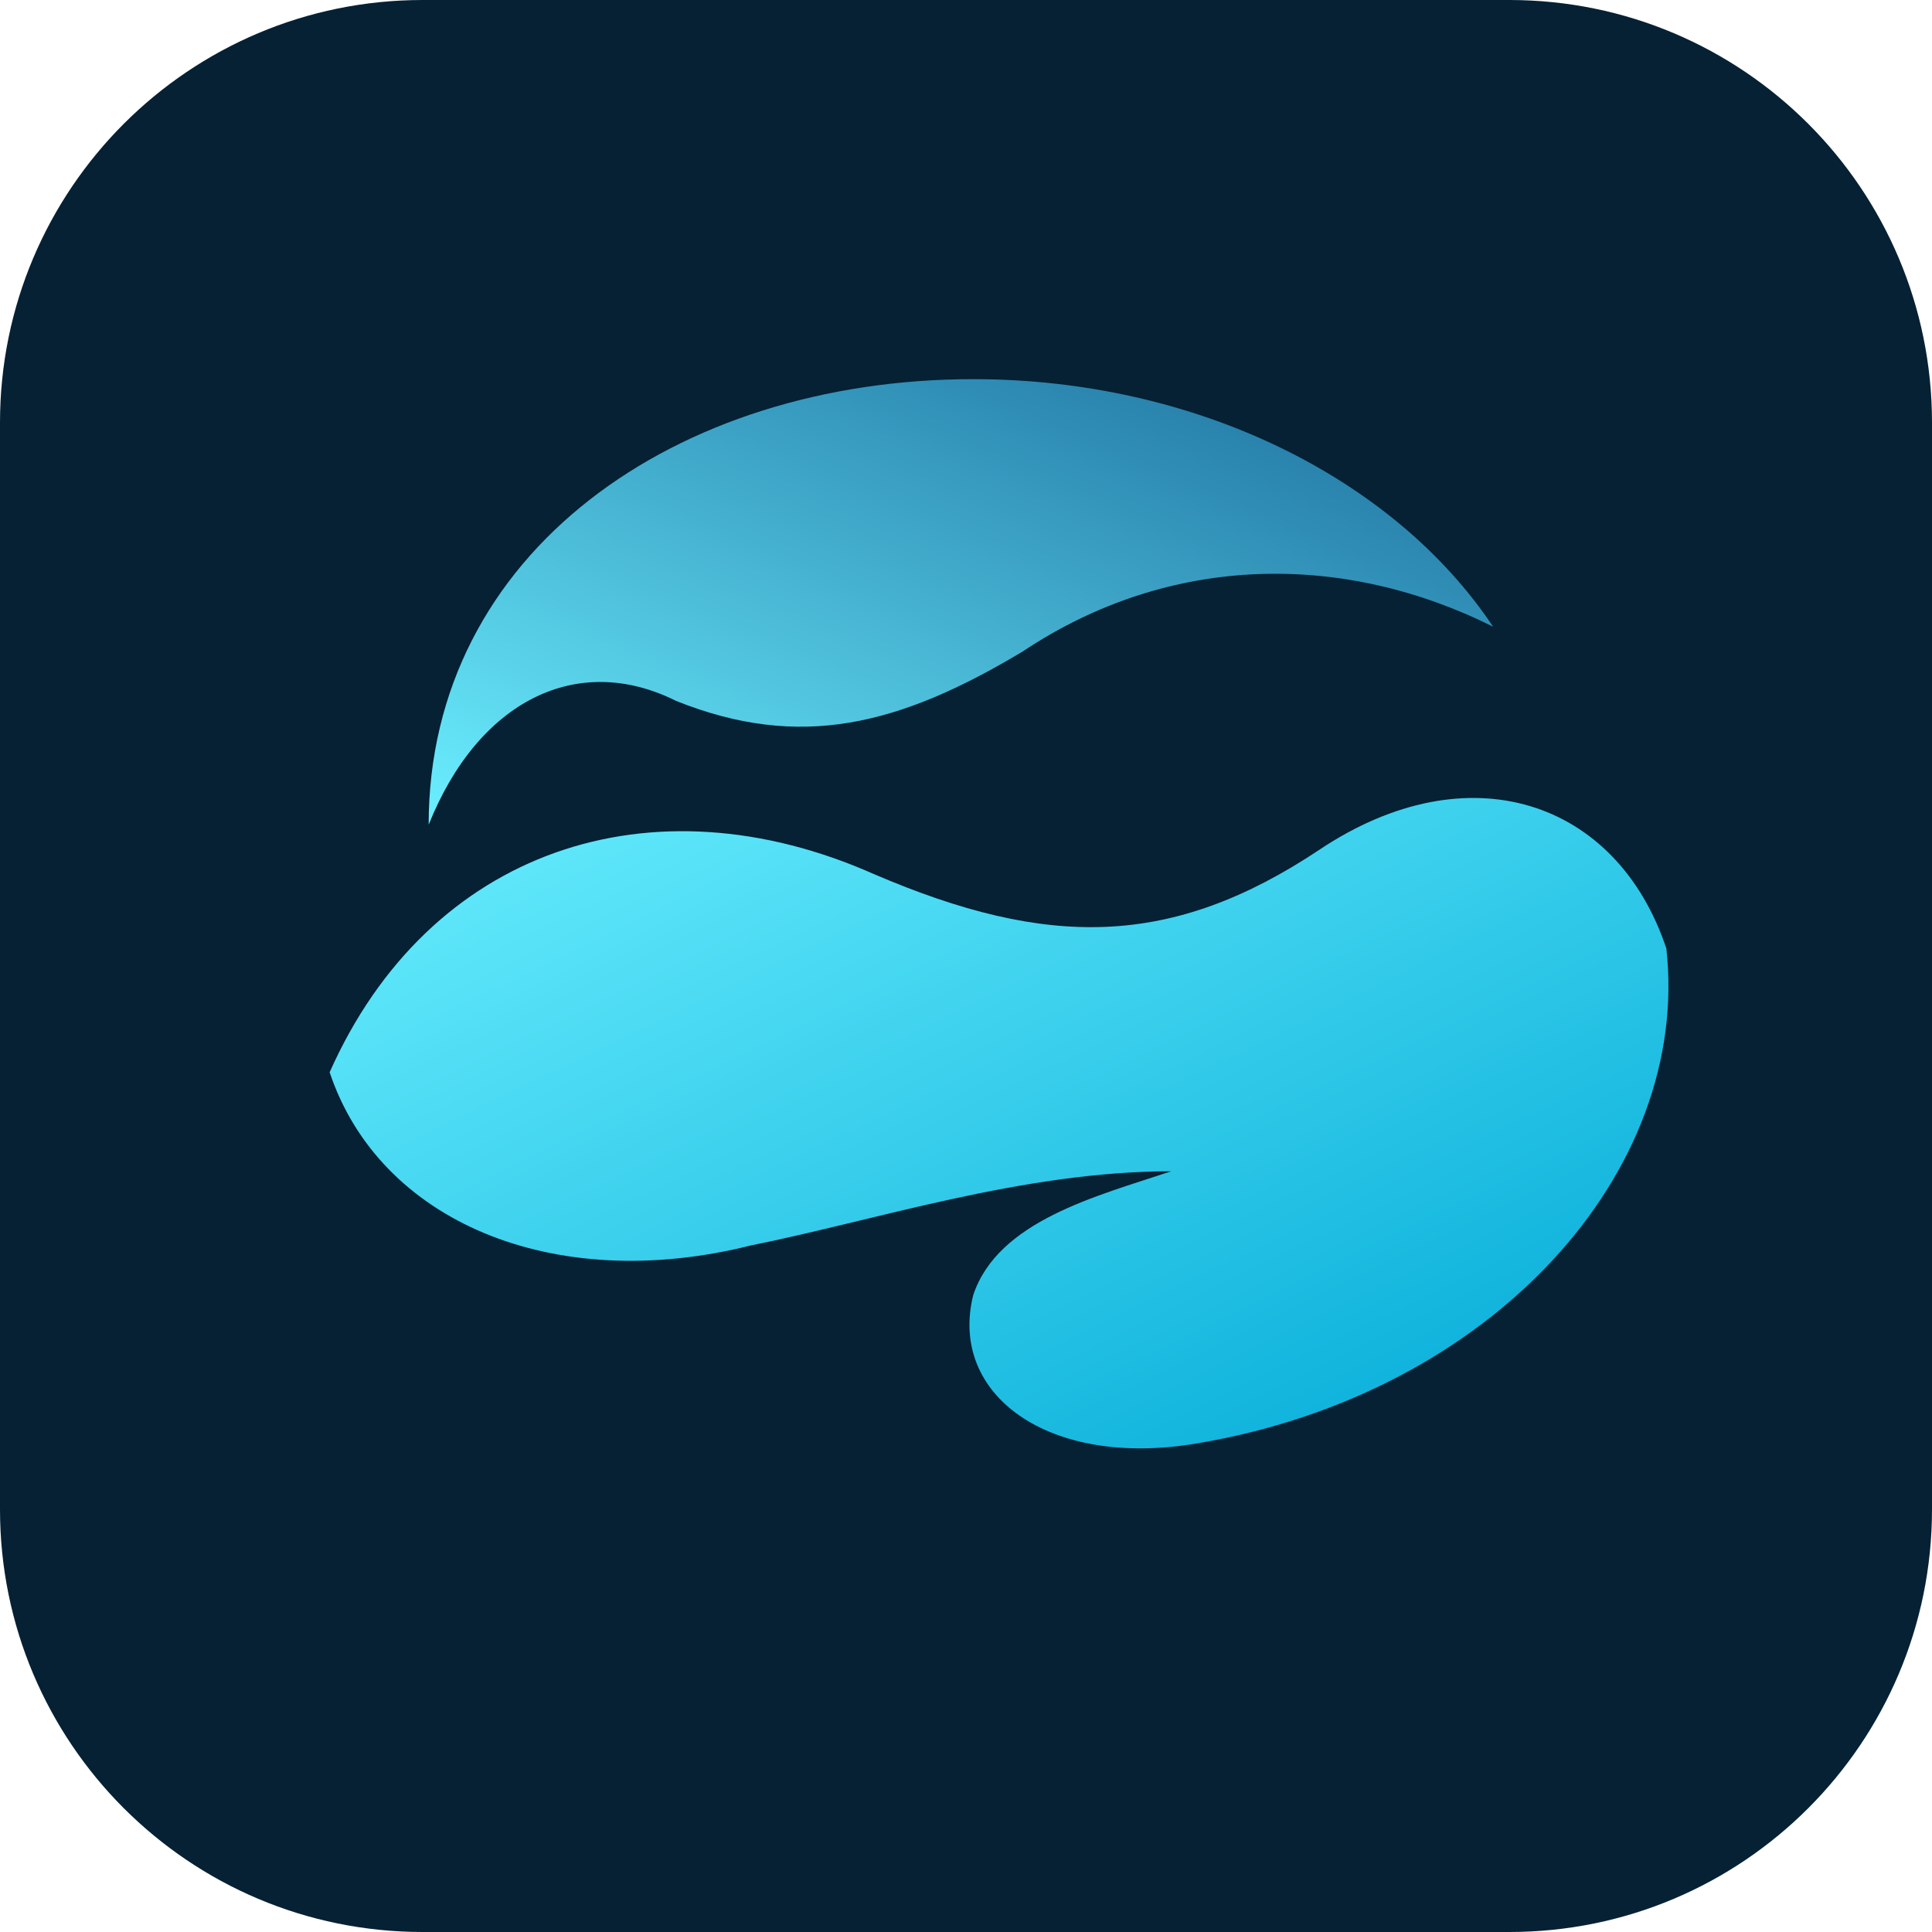
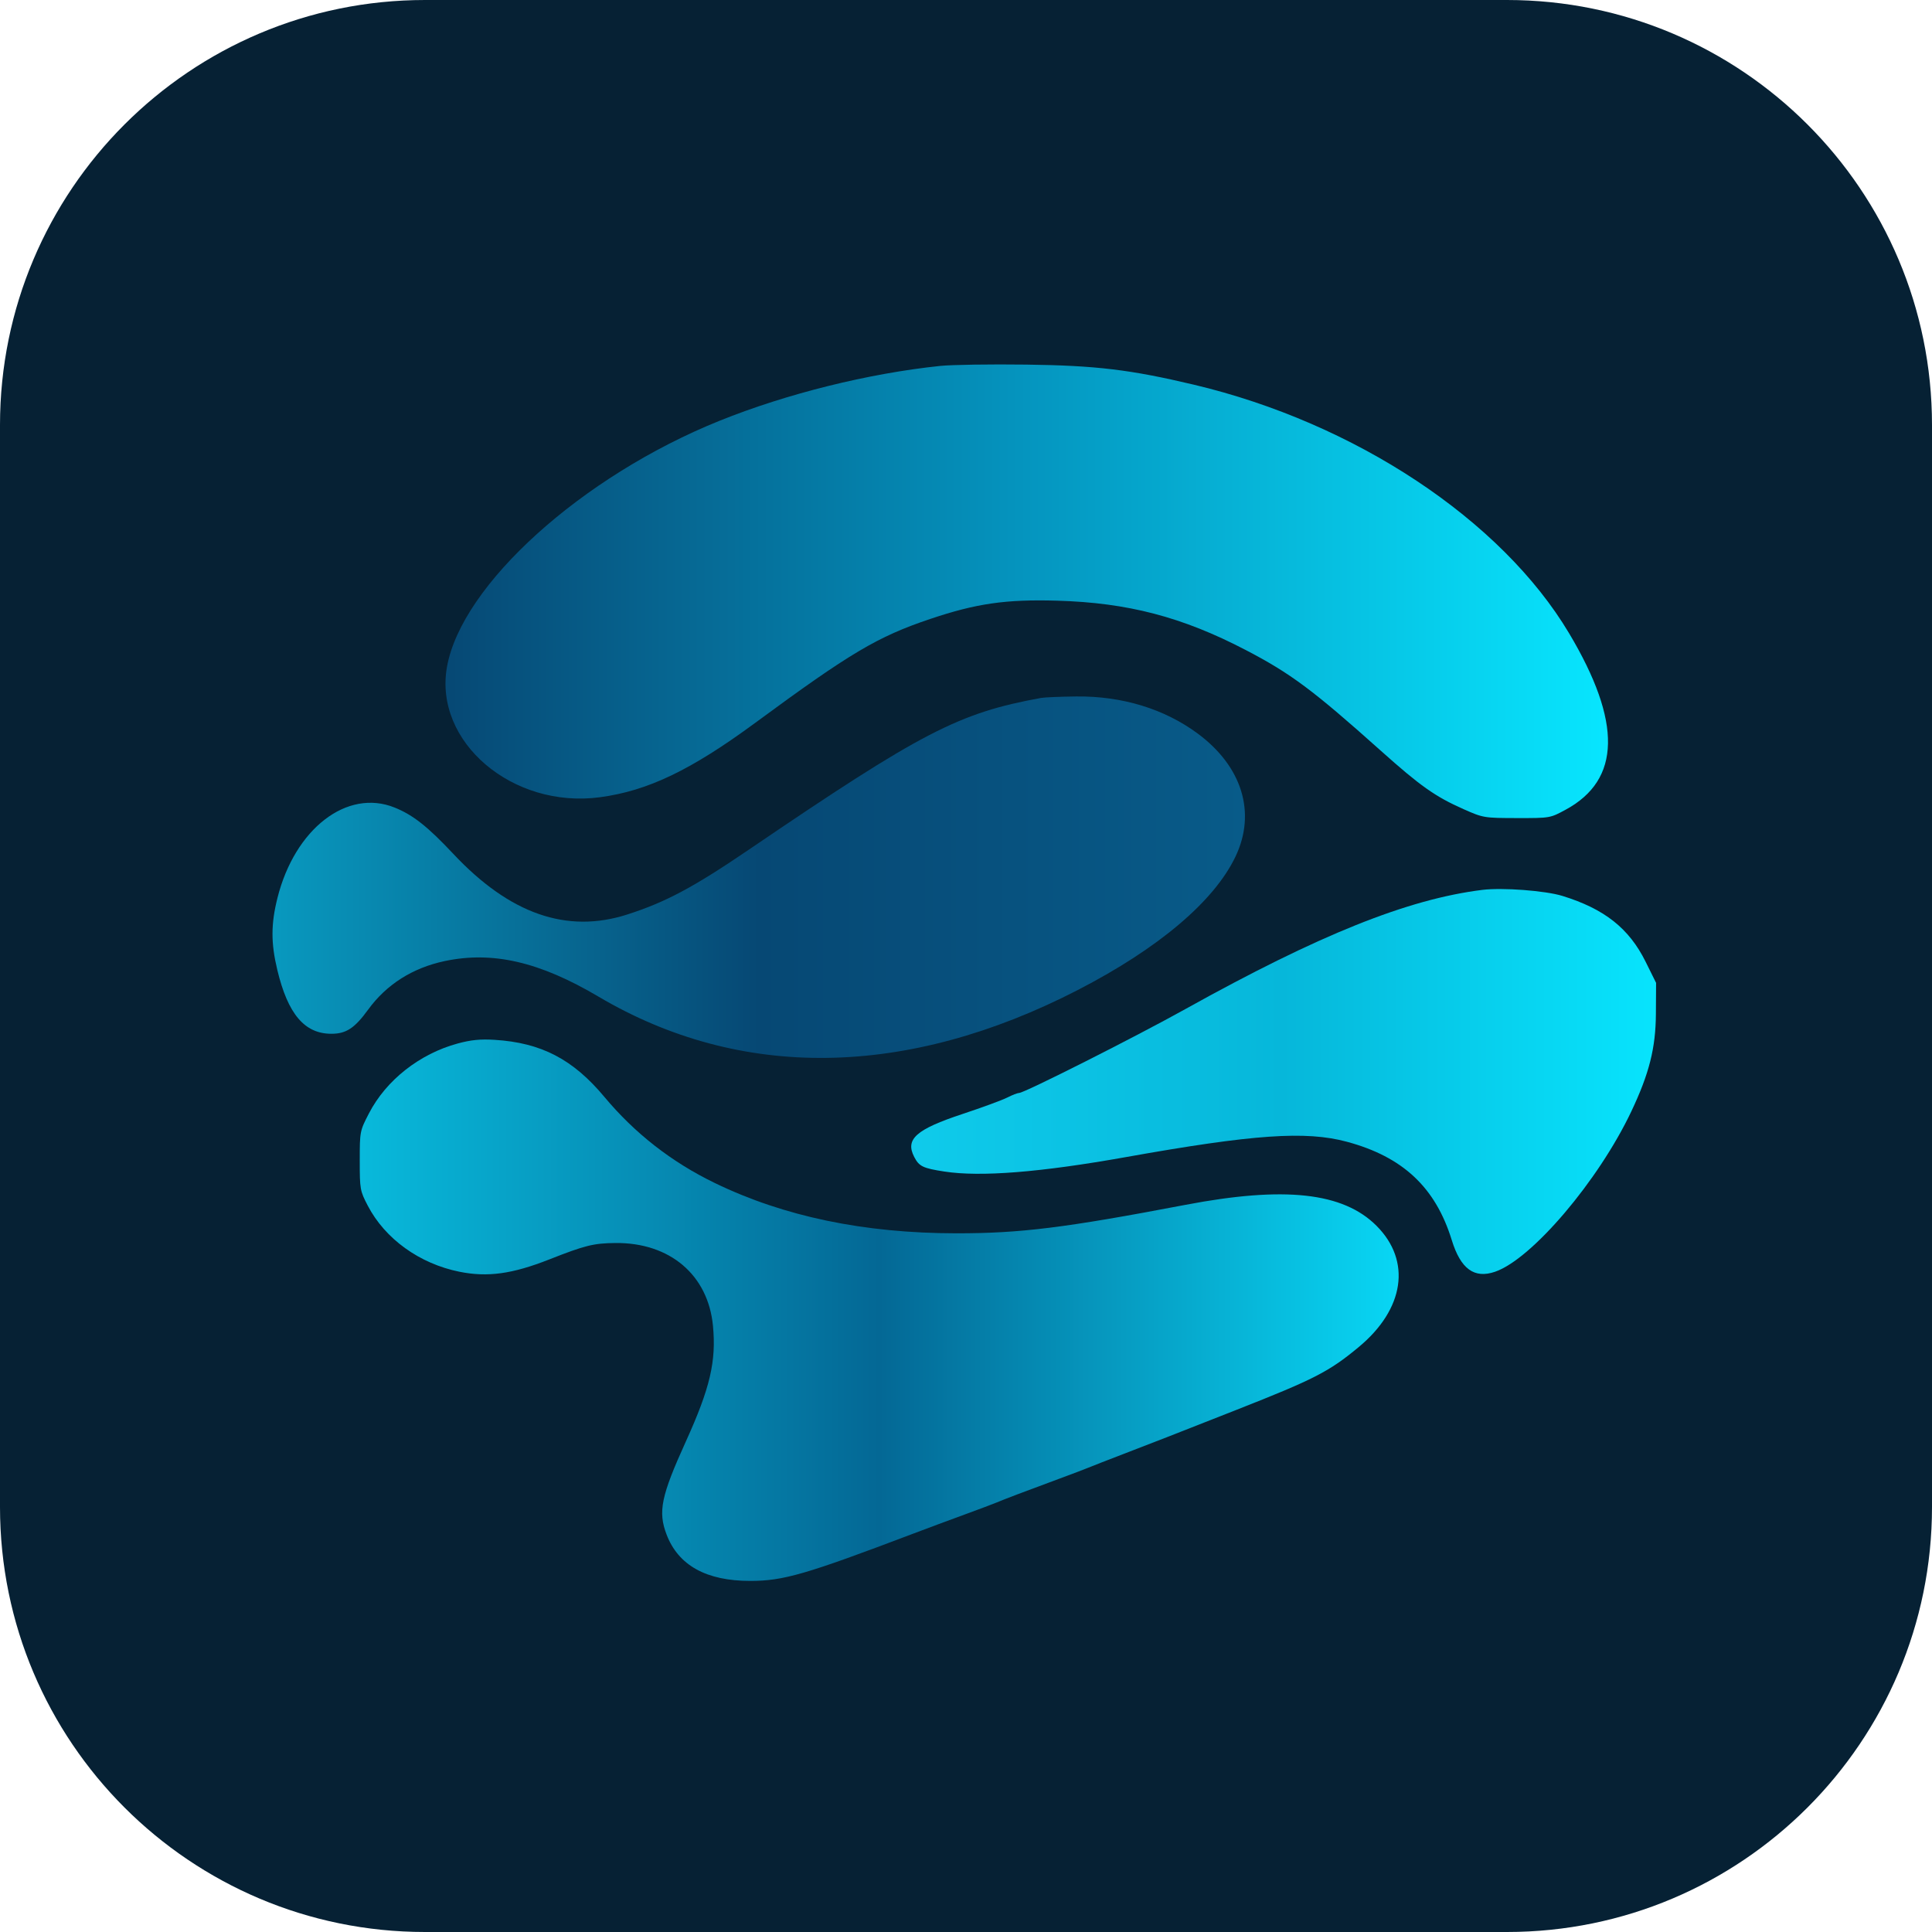
- <svg xmlns="http://www.w3.org/2000/svg" viewBox="0 0 64 64">
+ <svg xmlns="http://www.w3.org/2000/svg" viewBox="0 0 783.9 783.9">
  <defs>
-     <linearGradient id="a" x1="0" y1="0" x2="1" y2="1">
-       <stop offset="0" stop-color="#6BEFFF" />
-       <stop offset="1" stop-color="#00A9D6" />
+     <linearGradient id="g0" x1="0" y1="0" x2="1" y2="0">
+       <stop offset="0" stop-color="#064975" />
+       <stop offset=".5" stop-color="#0595bf" />
+       <stop offset="1" stop-color="#07e5fe" />
    </linearGradient>
-     <linearGradient id="b" x1="1" y1="0" x2="0" y2="1">
-       <stop offset="0" stop-color="#1B6C9C" />
-       <stop offset="1" stop-color="#6BEFFF" />
+     <linearGradient id="g1" x1="0" y1="0" x2="1" y2="0">
+       <stop offset="0" stop-color="#0899bf" />
+       <stop offset=".5" stop-color="#064874" />
+       <stop offset="1" stop-color="#085b89" />
+     </linearGradient>
+     <linearGradient id="g2" x1="0" y1="0" x2="1" y2="0">
+       <stop offset="0" stop-color="#0fcbeb" />
+       <stop offset=".5" stop-color="#06b7da" />
+       <stop offset="1" stop-color="#07e4fd" />
+     </linearGradient>
+     <linearGradient id="g3" x1="0" y1="0" x2="1" y2="0">
+       <stop offset="0" stop-color="#08b9db" />
+       <stop offset=".5" stop-color="#046895" />
+       <stop offset="1" stop-color="#08d6f4" />
    </linearGradient>
  </defs>
-   <rect width="64" height="64" rx="14" fill="#062134" />
-   <g transform="translate(6 6) scale(.82)">
-     <path fill="url(#b)" d="M10 26c0-11 10-18 22-18 9 0 17 4 21 10-6-3-13-3-19 1-5 3-9 4-14 2-4-2-8 0-10 5Z" />
-     <path fill="url(#a)" d="M6 36c4-9 13-12 22-8 7 3 12 3 18-1 6-4 12-2 14 4 1 9-7 18-19 20-6 1-10-2-9-6 1-3 5-4 8-5-6 0-12 2-17 3-8 2-15-1-17-7Z" />
+   <rect width="783.9" height="783.9" rx="172.458" fill="#062134" />
+   <g transform="translate(90.45 115.45)">
+     <path fill="url(#g0)" d="M 291.057 33.018 C 261.927 36.056, 228.708 44.313, 201.500 55.277 C 145.612 77.797, 96.862 121.809, 90.910 155.118 C 85.474 185.534, 117.469 212.786, 153.020 208.022 C 172.408 205.424, 189.929 197.021, 216.034 177.802 C 254.610 149.401, 265.583 142.888, 287 135.682 C 305.668 129.401, 317.698 127.670, 338.500 128.272 C 367.182 129.102, 389.266 134.881, 415 148.293 C 433.264 157.812, 442.259 164.516, 469.741 189.094 C 485.852 203.503, 491.903 207.779, 503.349 212.848 C 511.388 216.408, 511.686 216.458, 525 216.479 C 538.495 216.500, 538.502 216.499, 544.821 213.073 C 567.250 200.912, 567.701 177.557, 546.202 141.500 C 518.759 95.472, 459.371 56.137, 393.895 40.622 C 368.137 34.518, 354.288 32.858, 326 32.486 C 311.425 32.294, 295.701 32.534, 291.057 33.018" />
+     <path fill="url(#g1)" d="M 332 167.727 C 298.461 173.833, 283.618 181.537, 213.441 229.259 C 190.835 244.632, 179.614 250.615, 164 255.618 C 139.522 263.461, 116.369 255.383, 93.500 231.022 C 83.065 219.907, 77.141 215.229, 69.687 212.218 C 50.373 204.416, 29.156 220.794, 22.112 248.940 C 19.470 259.500, 19.451 267.143, 22.043 278 C 26.337 295.987, 33.109 304, 44.018 304 C 50.002 304, 53.439 301.741, 58.922 294.202 C 66.361 283.974, 77.007 277.233, 90.055 274.488 C 109.484 270.401, 128.495 274.799, 152.336 288.898 C 209.987 322.989, 277.390 322.059, 346.914 286.215 C 379.676 269.324, 402.248 250.204, 410.881 232.033 C 419.308 214.295, 413.555 195.575, 395.577 182.230 C 382.030 172.175, 364.812 166.918, 346.141 167.136 C 339.738 167.211, 333.375 167.477, 332 167.727" />
+     <path fill="url(#g2)" d="M 511 245.616 C 480.685 249.384, 444.703 263.827, 390.500 293.981 C 370.034 305.367, 325.183 328, 323.086 328 C 322.445 328, 320.251 328.850, 318.210 329.888 C 316.170 330.926, 308.053 333.909, 300.174 336.517 C 281.210 342.792, 276.750 346.749, 280.489 353.979 C 282.470 357.809, 284.005 358.553, 292.692 359.892 C 307.415 362.161, 331.696 360.228, 366.500 354.016 C 418.176 344.793, 439.330 343.325, 456 347.802 C 478.755 353.913, 491.999 366.330, 498.606 387.743 C 502.215 399.440, 507.731 403.461, 516.177 400.551 C 531.123 395.402, 558.128 363.620, 571.450 335.500 C 578.718 320.159, 581.336 309.770, 581.422 295.925 L 581.500 283.349 577.252 274.777 C 570.543 261.237, 560.561 253.337, 543.500 248.067 C 536.554 245.922, 519.119 244.607, 511 245.616" />
+     <path fill="url(#g3)" d="M 95.238 307.947 C 79.811 312.129, 66.218 322.835, 59.254 336.286 C 55.550 343.441, 55.520 343.597, 55.519 355.500 C 55.518 367.089, 55.629 367.713, 58.762 373.728 C 65.785 387.209, 79.725 397.268, 95.928 400.547 C 107.357 402.861, 117.387 401.484, 132.500 395.527 C 146.916 389.845, 150.382 388.985, 159.218 388.894 C 181.335 388.667, 196.861 401.838, 198.832 422.500 C 200.207 436.916, 197.668 447.752, 187.840 469.411 C 177.762 491.620, 176.462 497.902, 180.021 507.212 C 184.801 519.716, 196.152 526, 213.961 526 C 227.383 526, 236.420 523.380, 280 506.852 C 285.775 504.661, 295.225 501.147, 301 499.041 C 306.775 496.935, 312.625 494.735, 314 494.151 C 317.001 492.876, 326.039 489.446, 339.187 484.591 C 344.515 482.624, 349.915 480.575, 351.187 480.039 C 352.459 479.502, 358.900 476.990, 365.500 474.455 C 379.555 469.057, 382.492 467.910, 411.216 456.602 C 442.939 444.114, 448.763 441.124, 460.819 431.134 C 479.430 415.714, 482.308 396.168, 468.067 381.913 C 454.507 368.339, 430.773 365.739, 390.500 373.417 C 341.585 382.742, 323.502 384.986, 297.500 384.958 C 260.082 384.918, 227.598 378.140, 199.500 364.512 C 182.022 356.035, 167.121 344.403, 154.742 329.576 C 142.004 314.318, 129.118 307.625, 110.228 306.456 C 104.467 306.100, 100.651 306.479, 95.238 307.947" />
  </g>
</svg>
